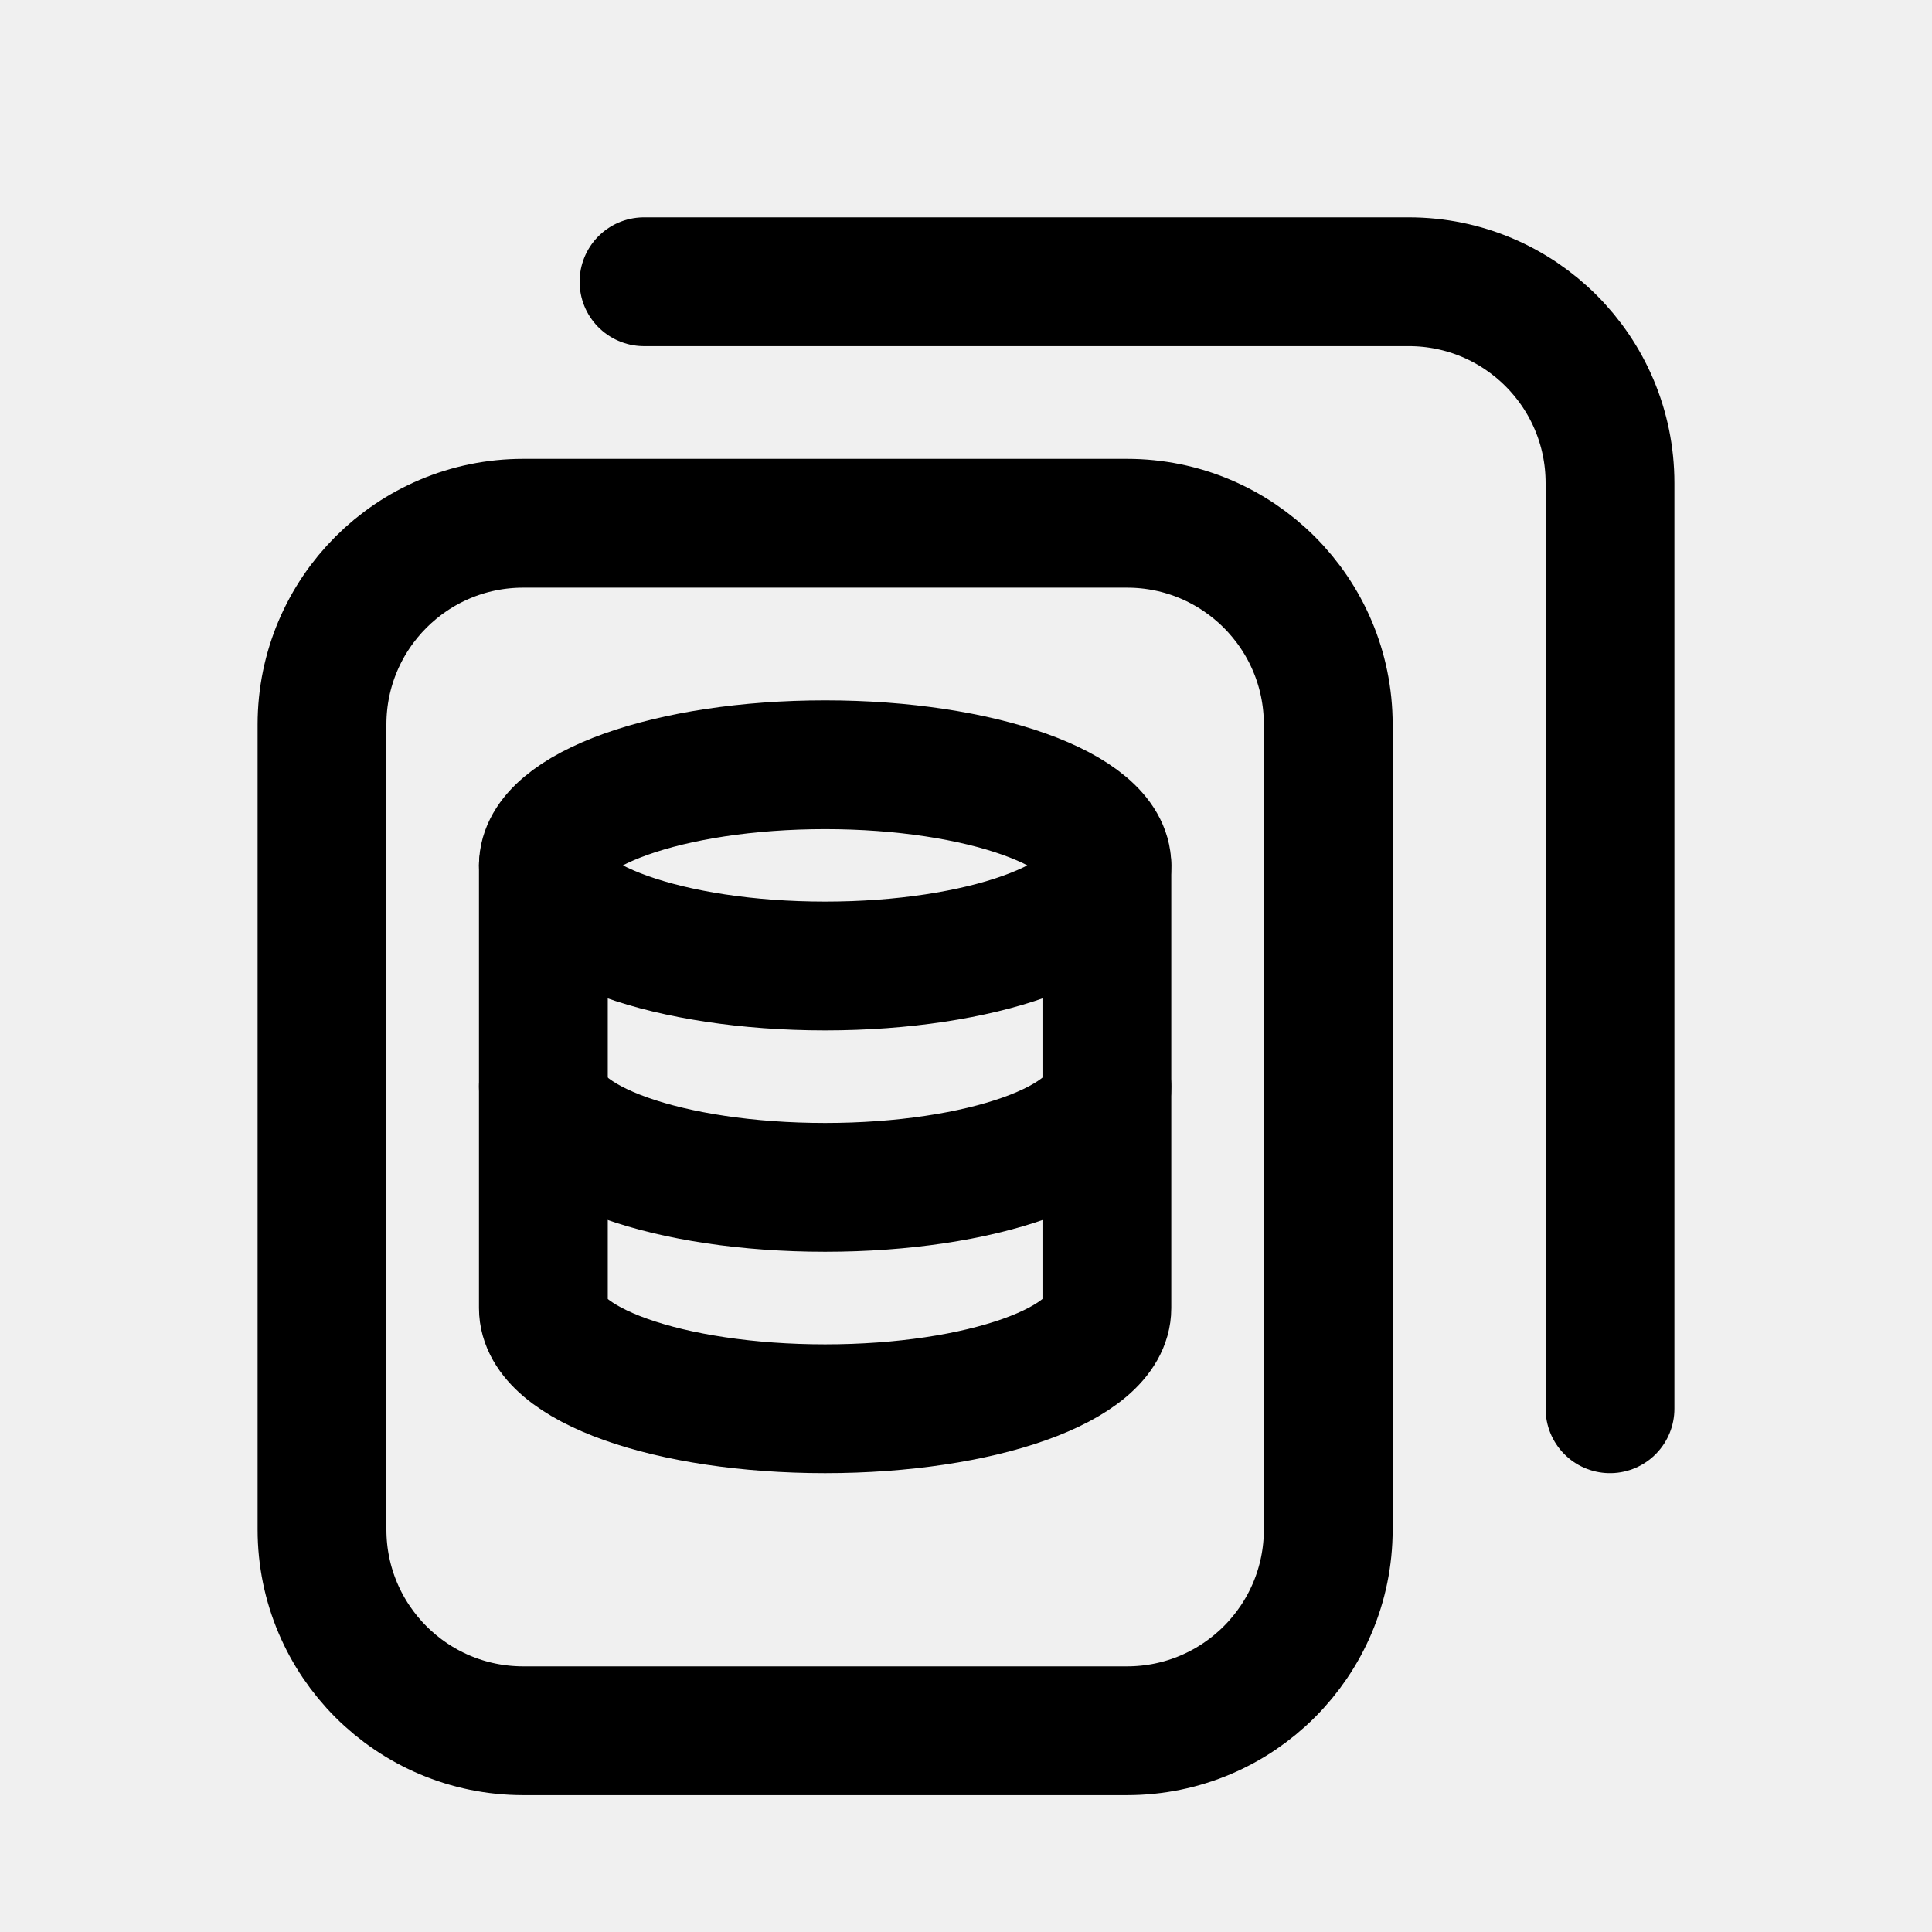
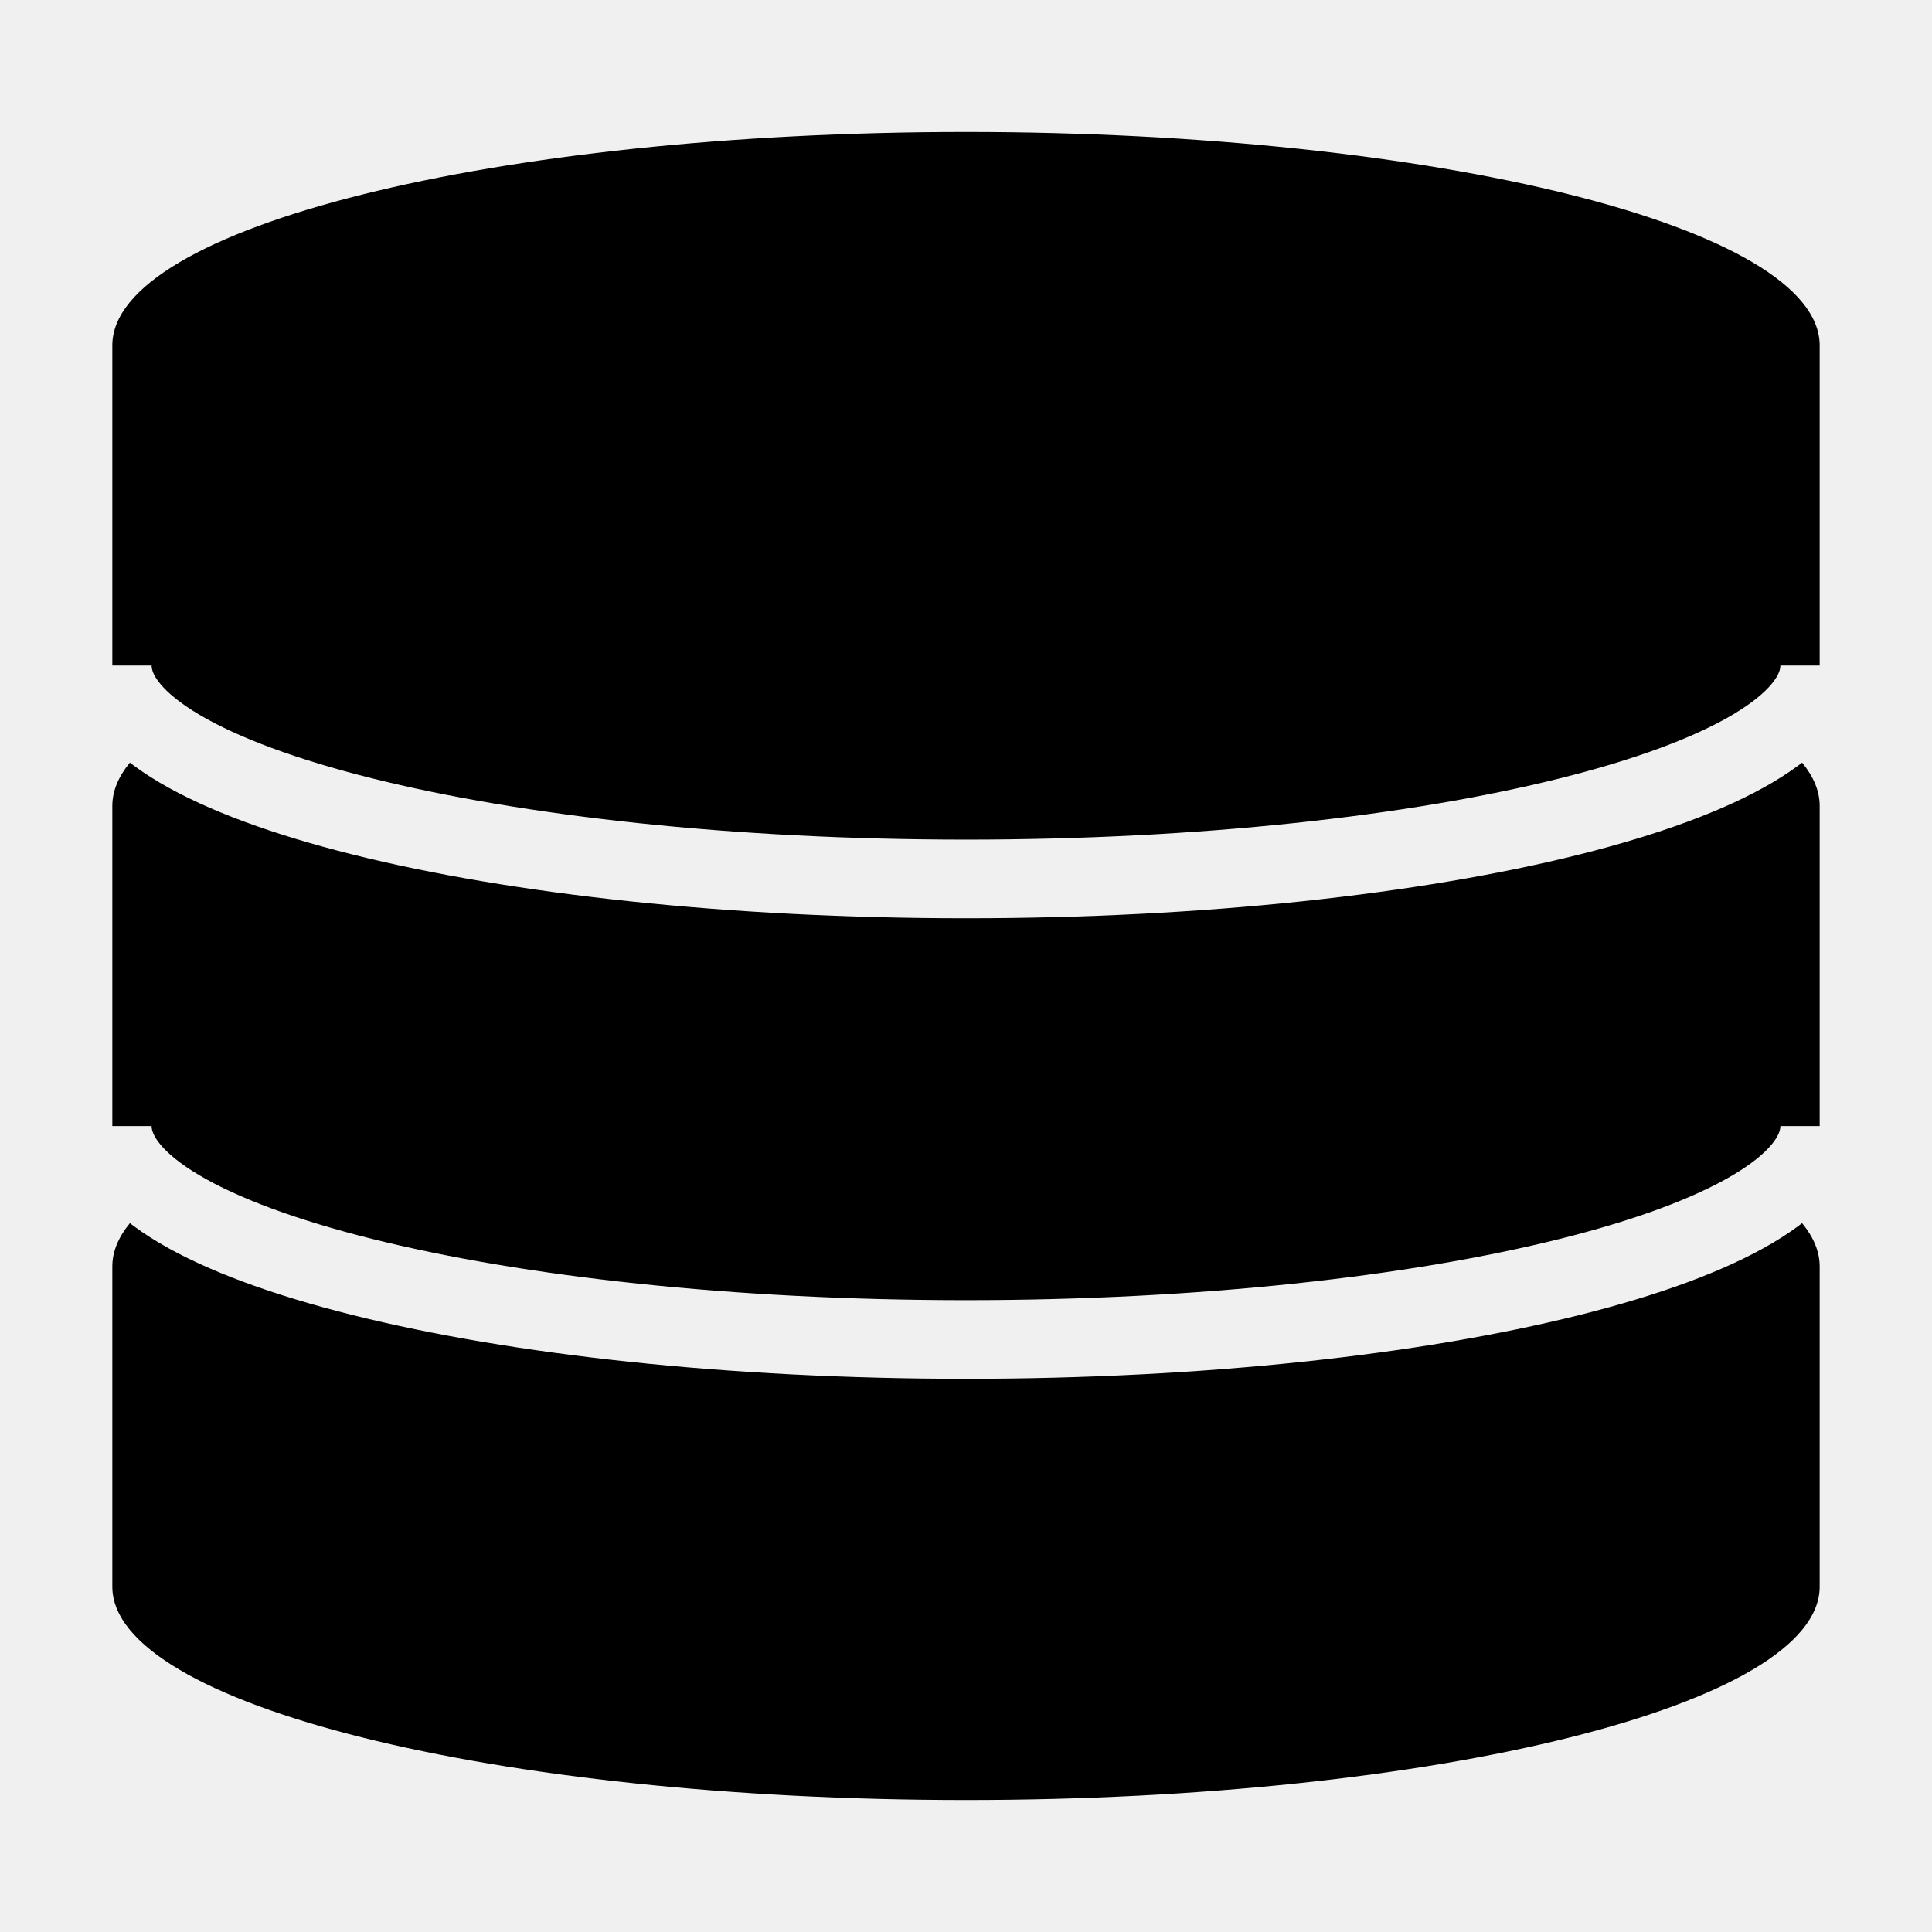
- <svg xmlns="http://www.w3.org/2000/svg" width="24" height="24" viewBox="0 0 24 24" fill="none" stroke="currentColor" stroke-width="1.6" stroke-linecap="round" stroke-linejoin="round">
-   <path d="M8 3.5h9.5a2.5 2.5 0 0 1 2.5 2.5v11.5" />
-   <rect x="4" y="6.5" width="12.5" height="15" rx="2.5" />
-   <ellipse cx="10.25" cy="10.75" rx="3.5" ry="1.25" />
-   <path d="M6.75 10.75v5.5c0 .7 1.57 1.25 3.5 1.25s3.5-.55 3.5-1.25v-5.5" />
-   <path d="M6.75 13.5c0 .7 1.57 1.25 3.5 1.25s3.5-.55 3.5-1.25" />
+ <svg xmlns="http://www.w3.org/2000/svg" width="24" height="24" viewBox="168 163 688 688">
+   <defs>
+     <mask id="seams" maskUnits="userSpaceOnUse" x="0" y="0" width="1024" height="1024">
+       <rect width="1024" height="1024" fill="white" />
+       <path d="M208 400A304 76 0 0 0 816 400" fill="none" stroke="black" stroke-width="28" />
+       <path d="M208 564A304 76 0 0 0 816 564" fill="none" stroke="black" stroke-width="28" />
+     </mask>
+   </defs>
+   <g fill="currentColor" mask="url(#seams)">
+     <path d="M208 286V400A304 76 0 0 0 816 400V286A304 76 0 0 0 208 286Z" />
+     <path d="M208 450V564A304 76 0 0 0 816 564V450A304 76 0 0 0 208 450Z" />
+     <path d="M208 614V728A304 76 0 0 0 816 728V614A304 76 0 0 0 208 614Z" />
+   </g>
</svg>
